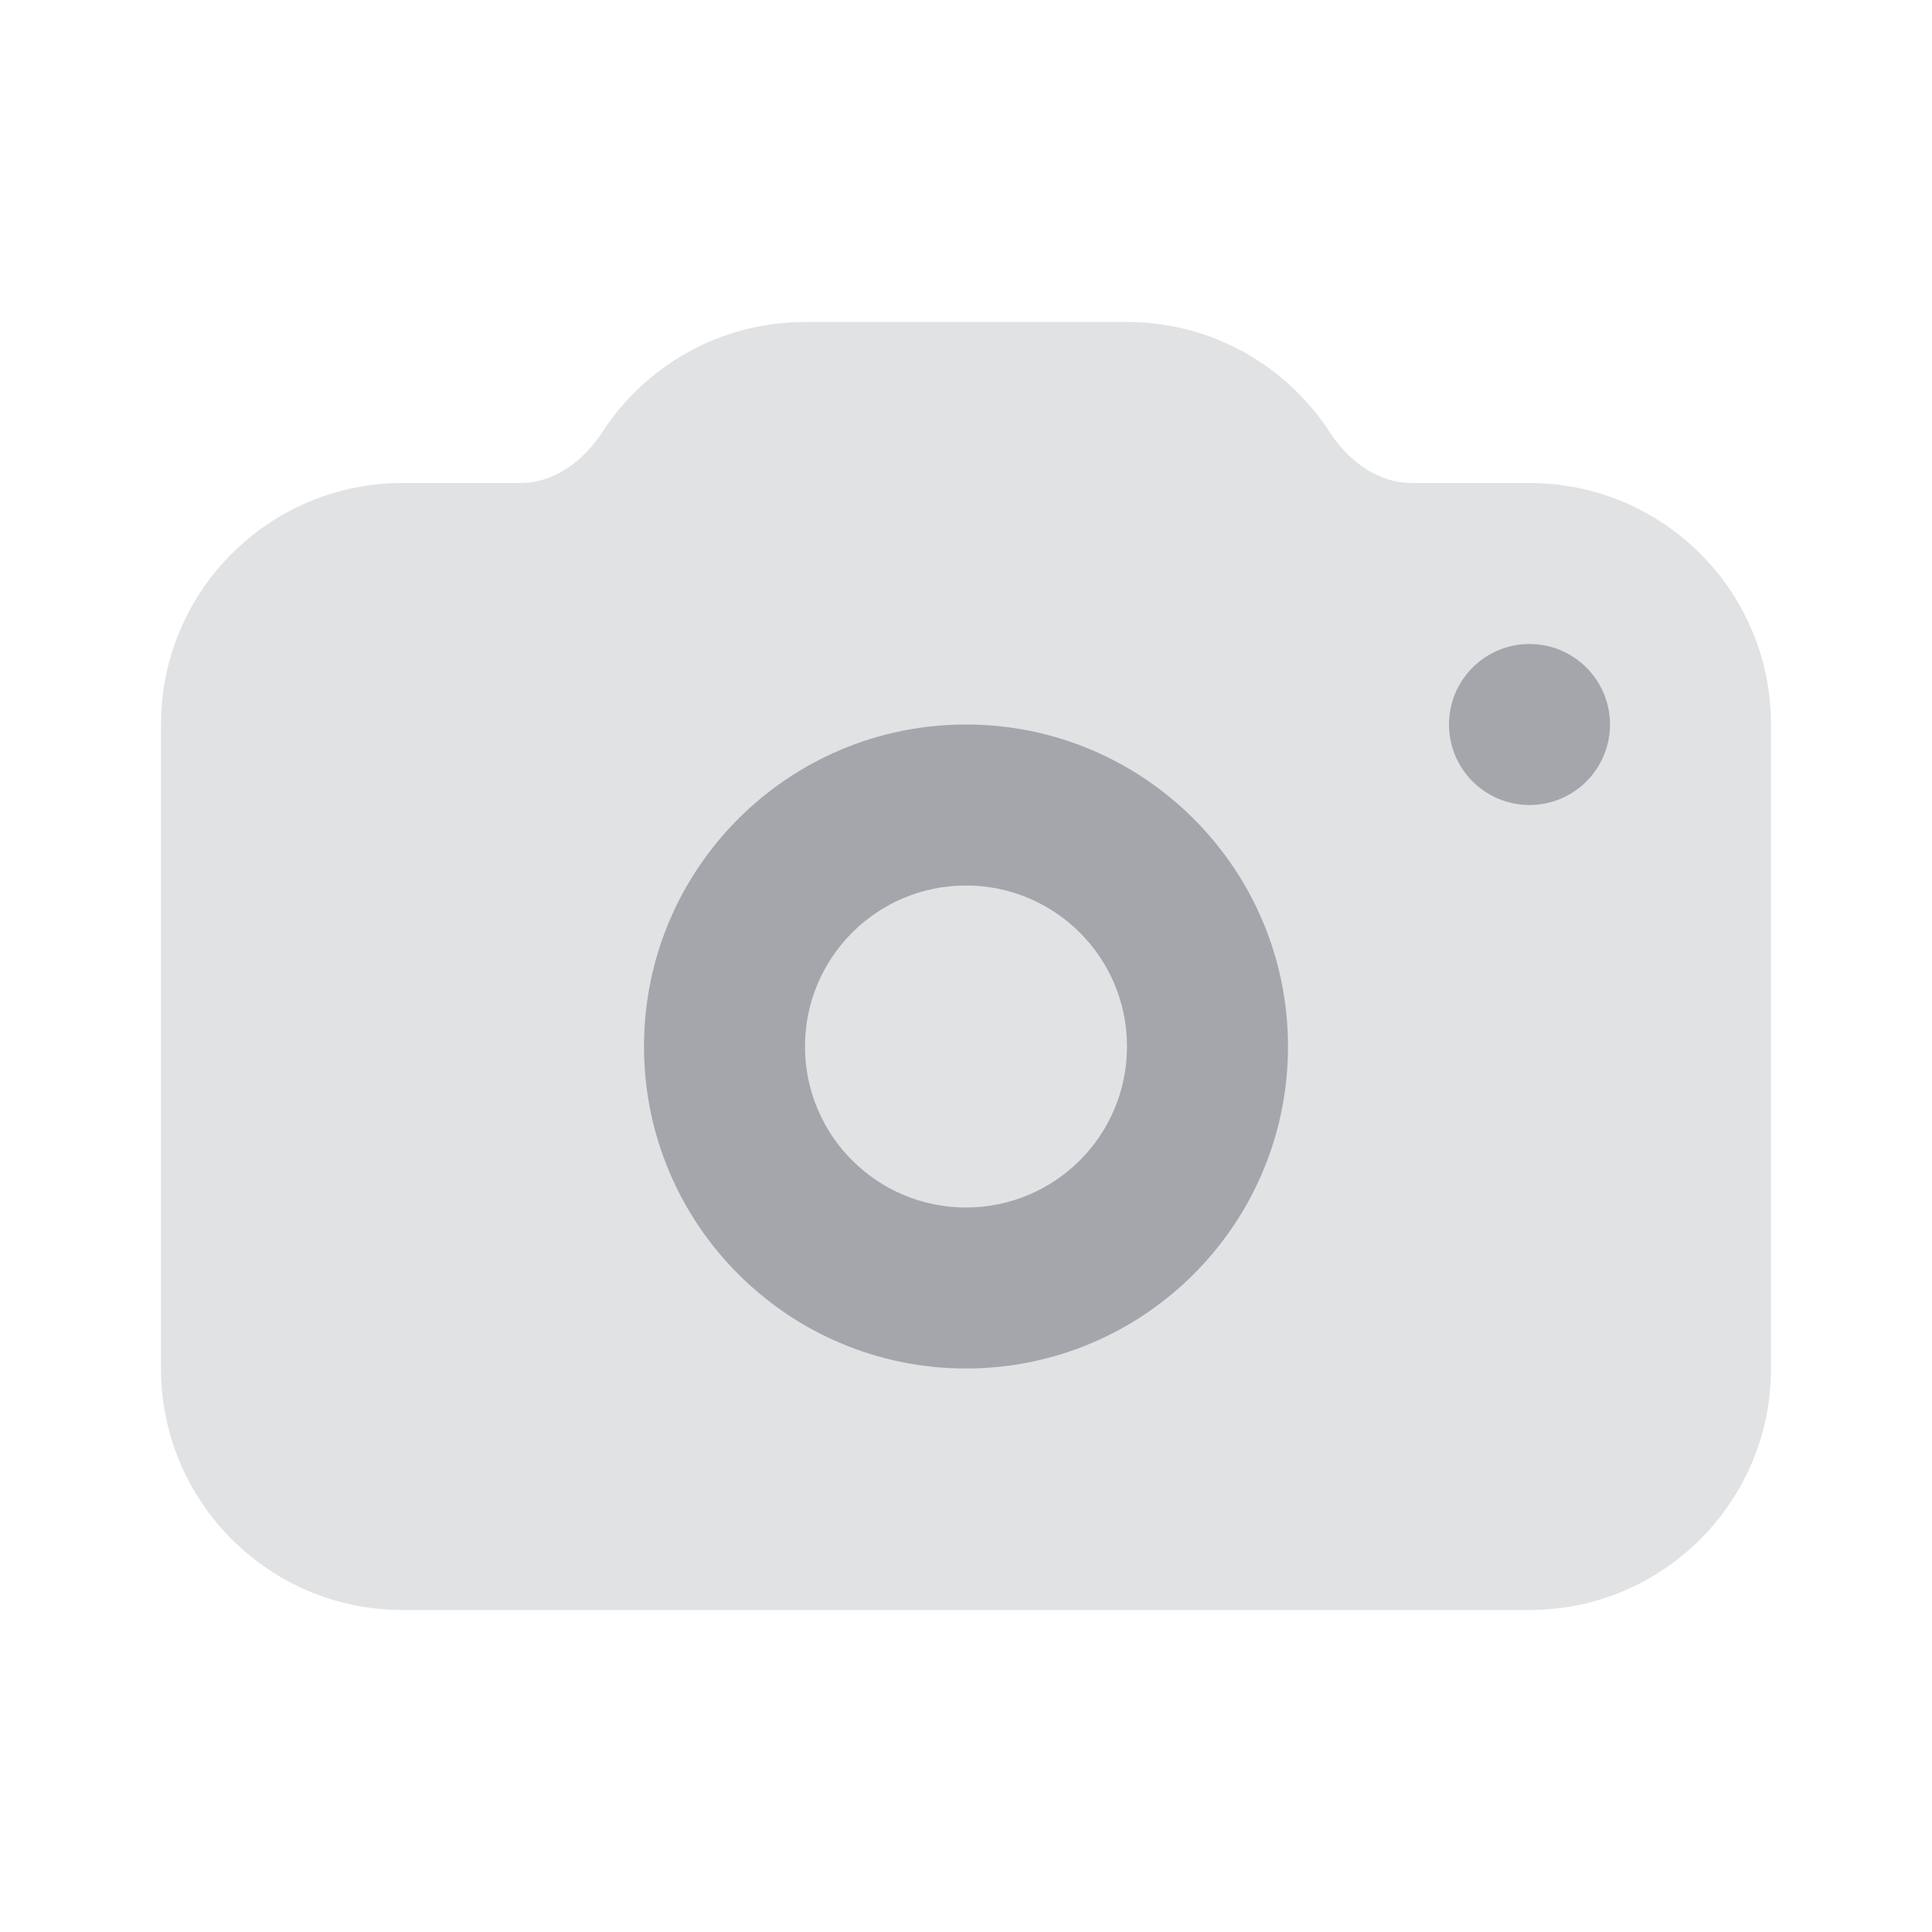
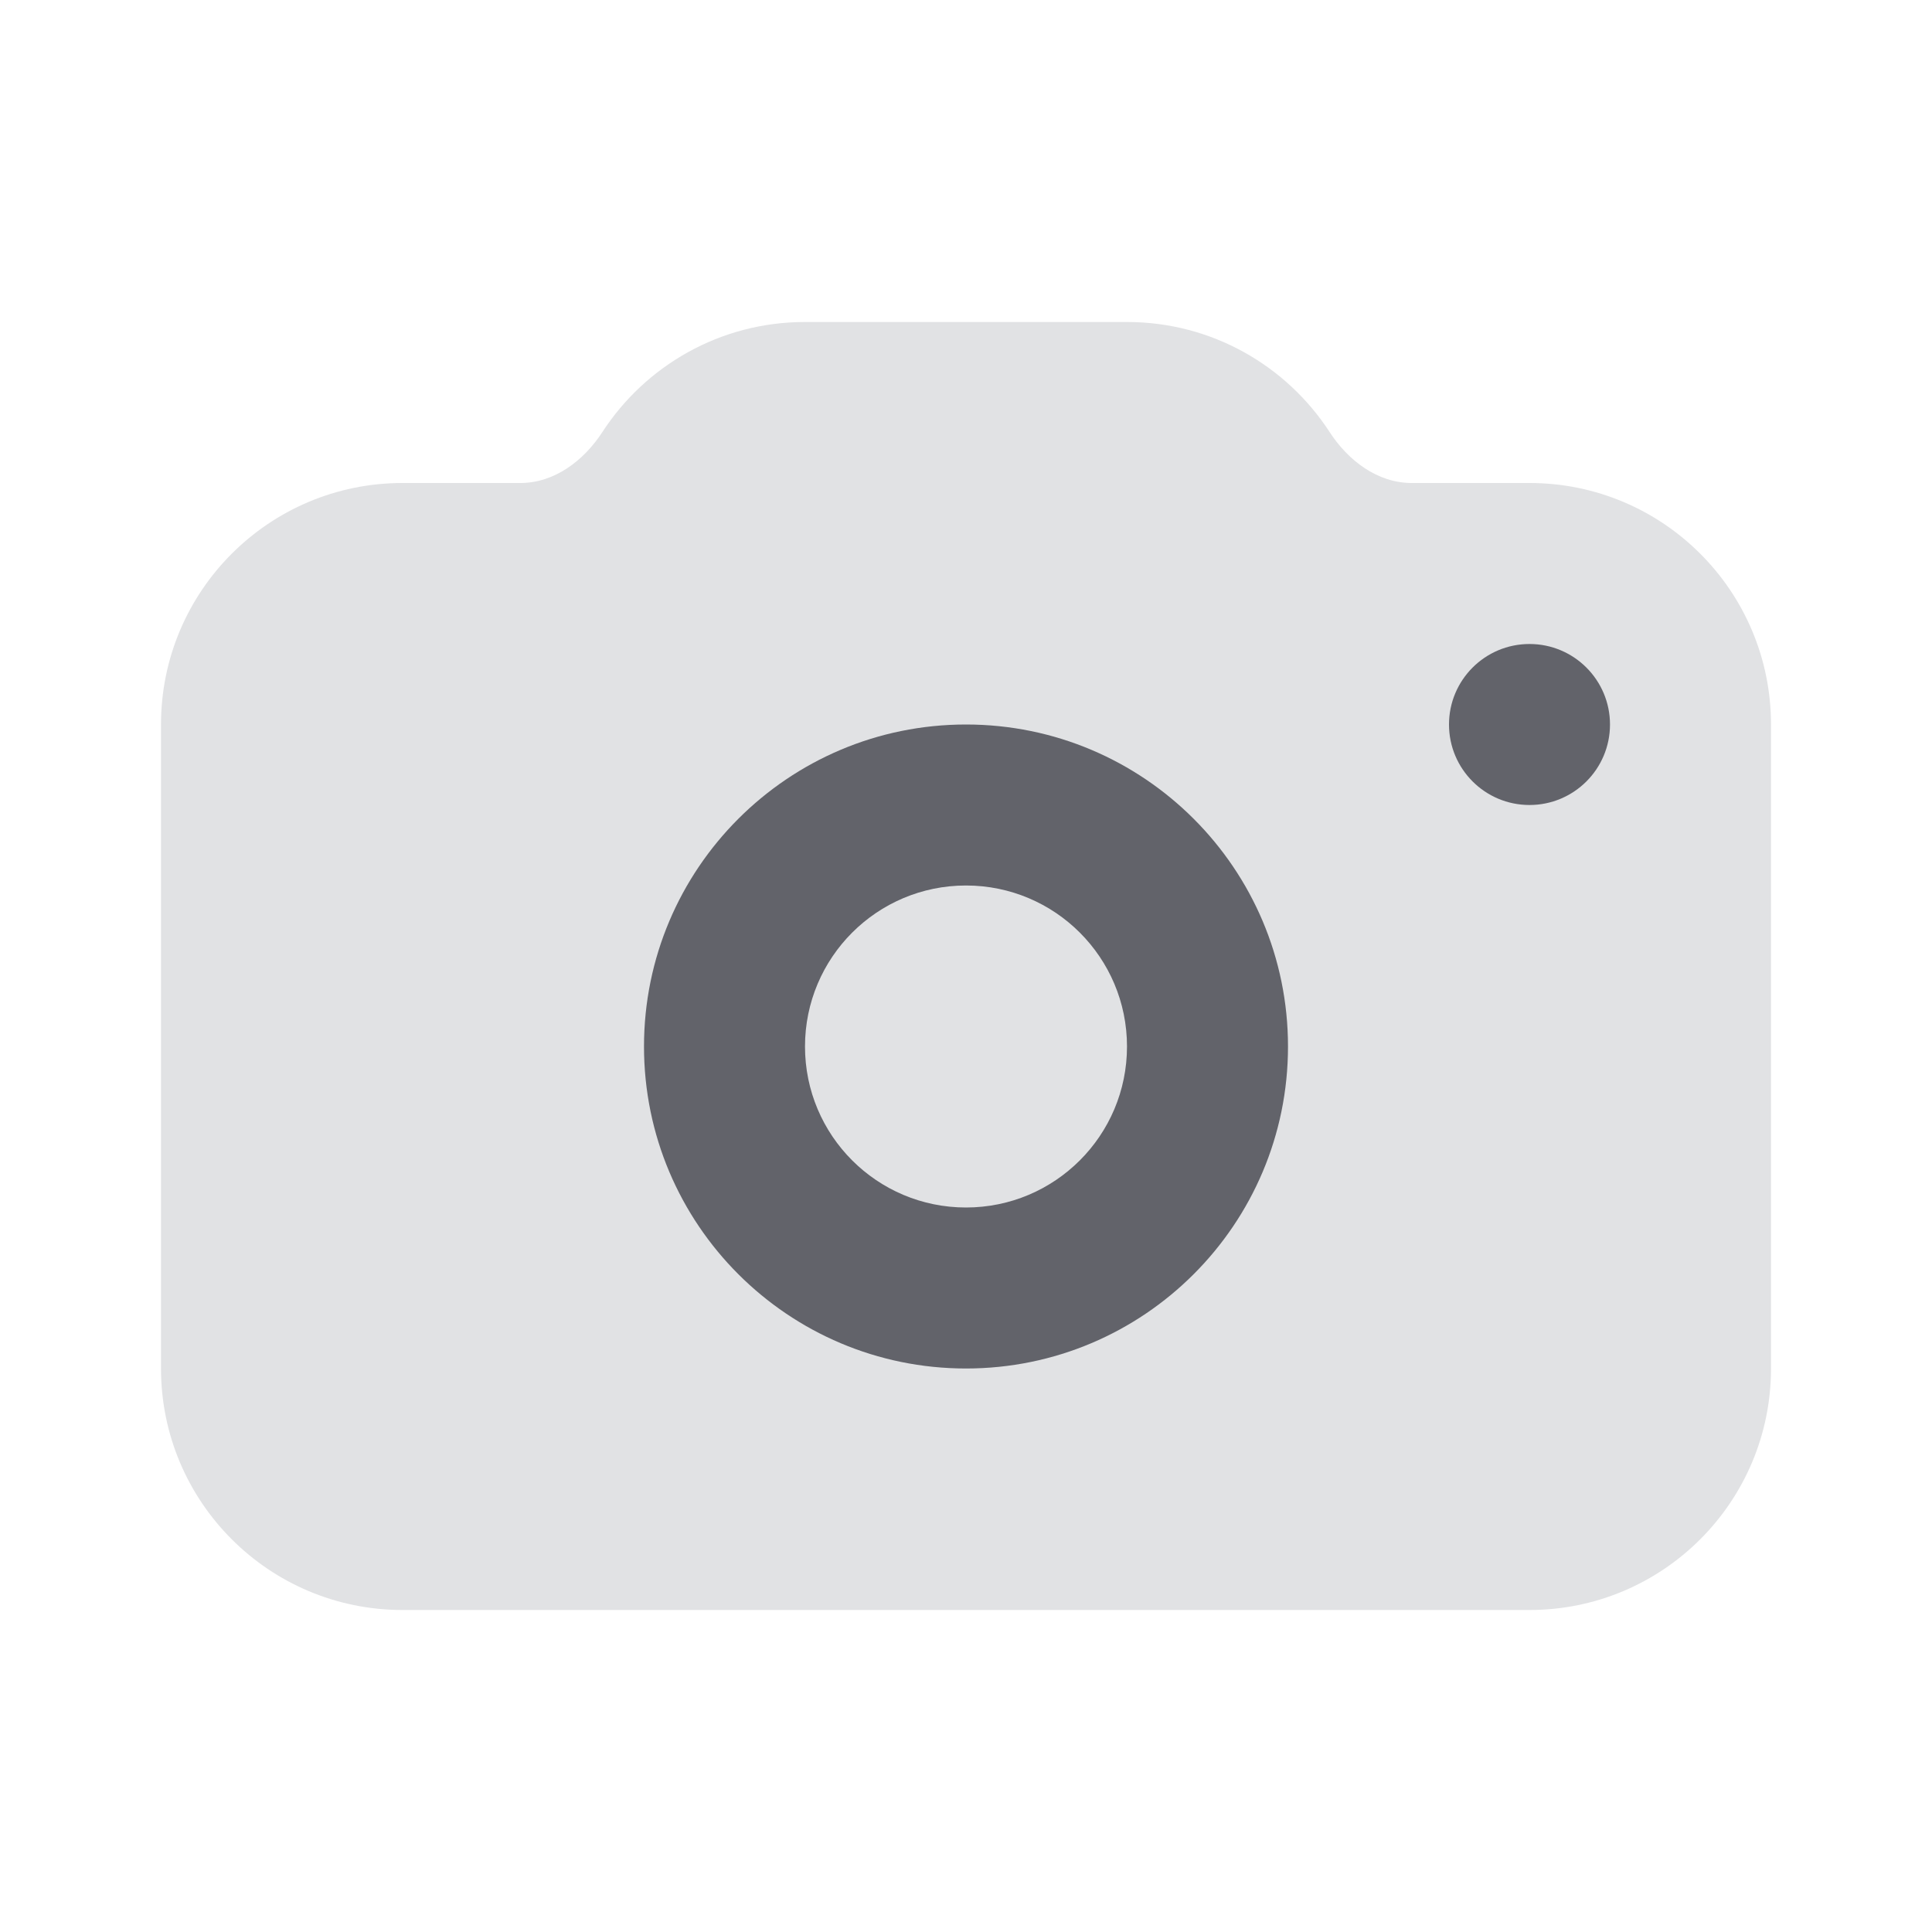
<svg xmlns="http://www.w3.org/2000/svg" width="24" height="24" viewBox="0 0 24 24" fill="none">
  <path fill-rule="evenodd" clip-rule="evenodd" d="M16.517 5.367C16.748 5.723 17.113 6 17.537 6H19C20.657 6 22 7.343 22 9V17C22 18.657 20.657 20 19 20H5C3.343 20 2 18.657 2 17V9C2 7.343 3.343 6 5 6H6.464C6.887 6 7.252 5.723 7.483 5.367C8.018 4.544 8.945 4 10 4H14C15.055 4 15.982 4.544 16.517 5.367Z" fill="#E1E2E4" />
-   <path d="M16 13C16 15.209 14.209 17 12 17C9.791 17 8 15.209 8 13C8 10.791 9.791 9 12 9C14.209 9 16 10.791 16 13Z" fill="#A5A6AC" />
+   <path d="M16 13C16 15.209 14.209 17 12 17C9.791 17 8 15.209 8 13C8 10.791 9.791 9 12 9C14.209 9 16 10.791 16 13Z" fill="#62636A" />
  <path d="M14 13C14 14.105 13.105 15 12 15C10.895 15 10 14.105 10 13C10 11.895 10.895 11 12 11C13.105 11 14 11.895 14 13Z" fill="#E1E2E4" />
-   <rect x="18" y="8" width="2" height="2" rx="1" fill="#A5A6AC" />
+   <rect x="18" y="8" width="2" height="2" rx="1" fill="#62636A" />
</svg>
